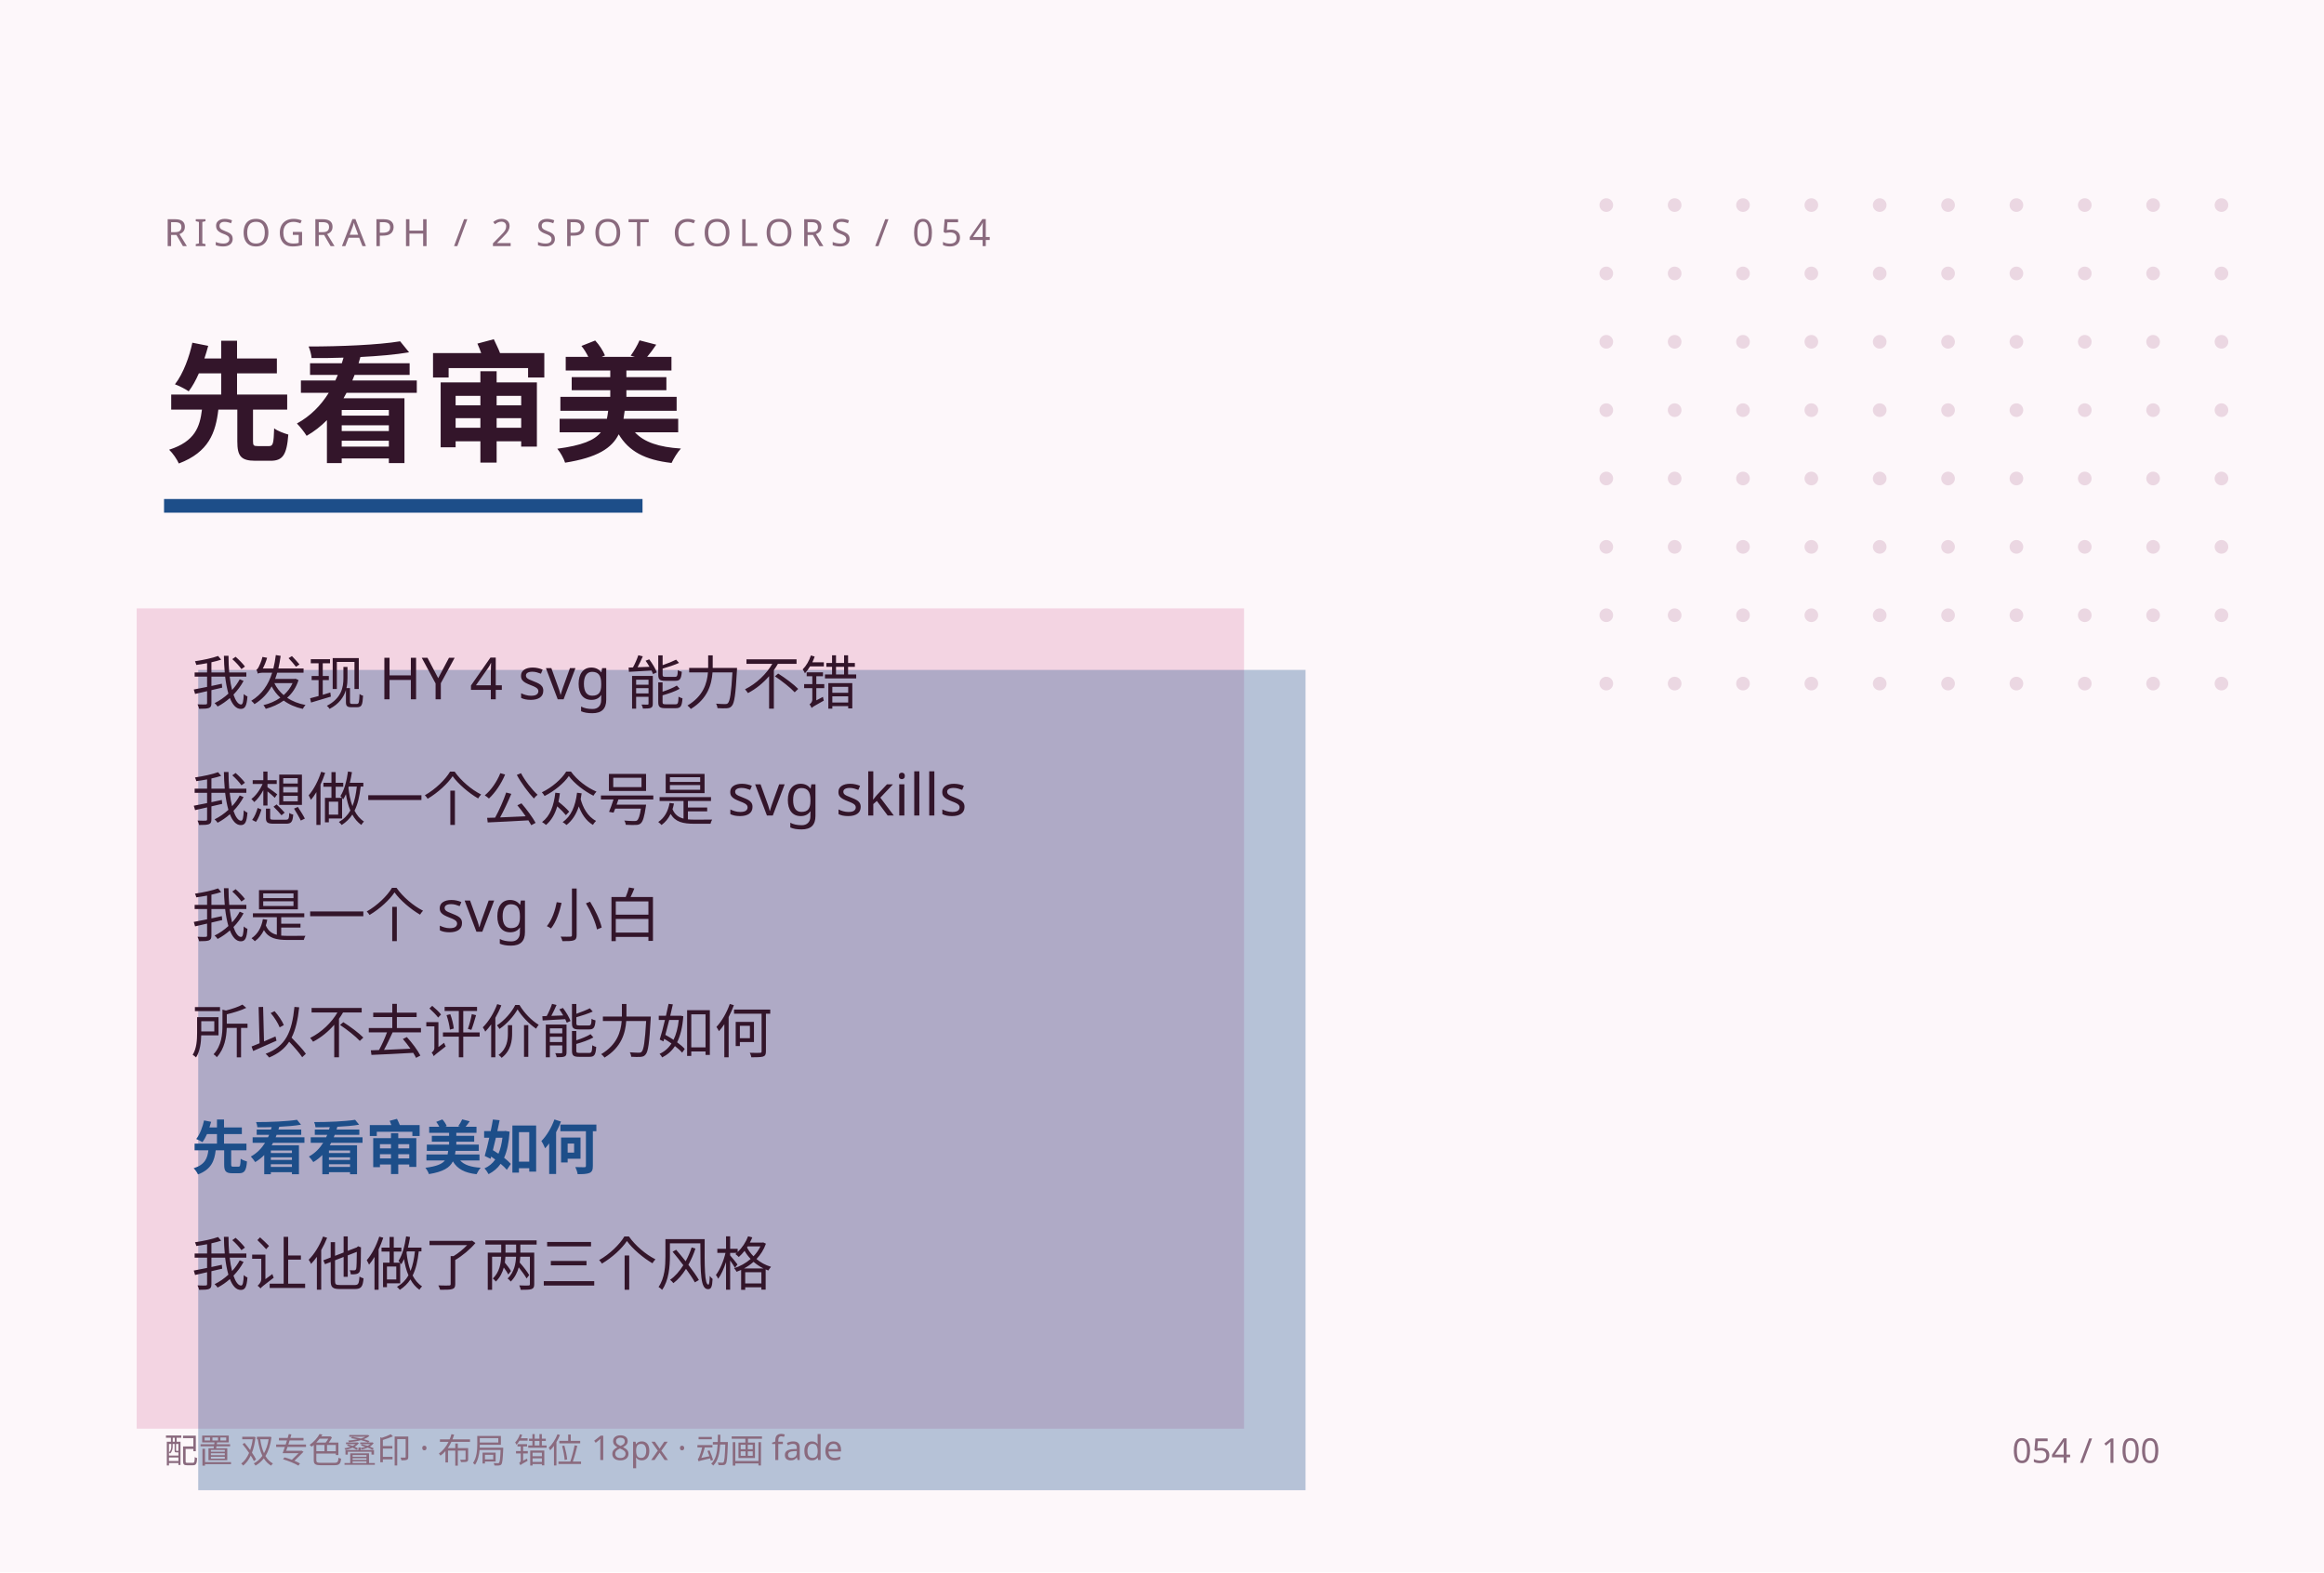
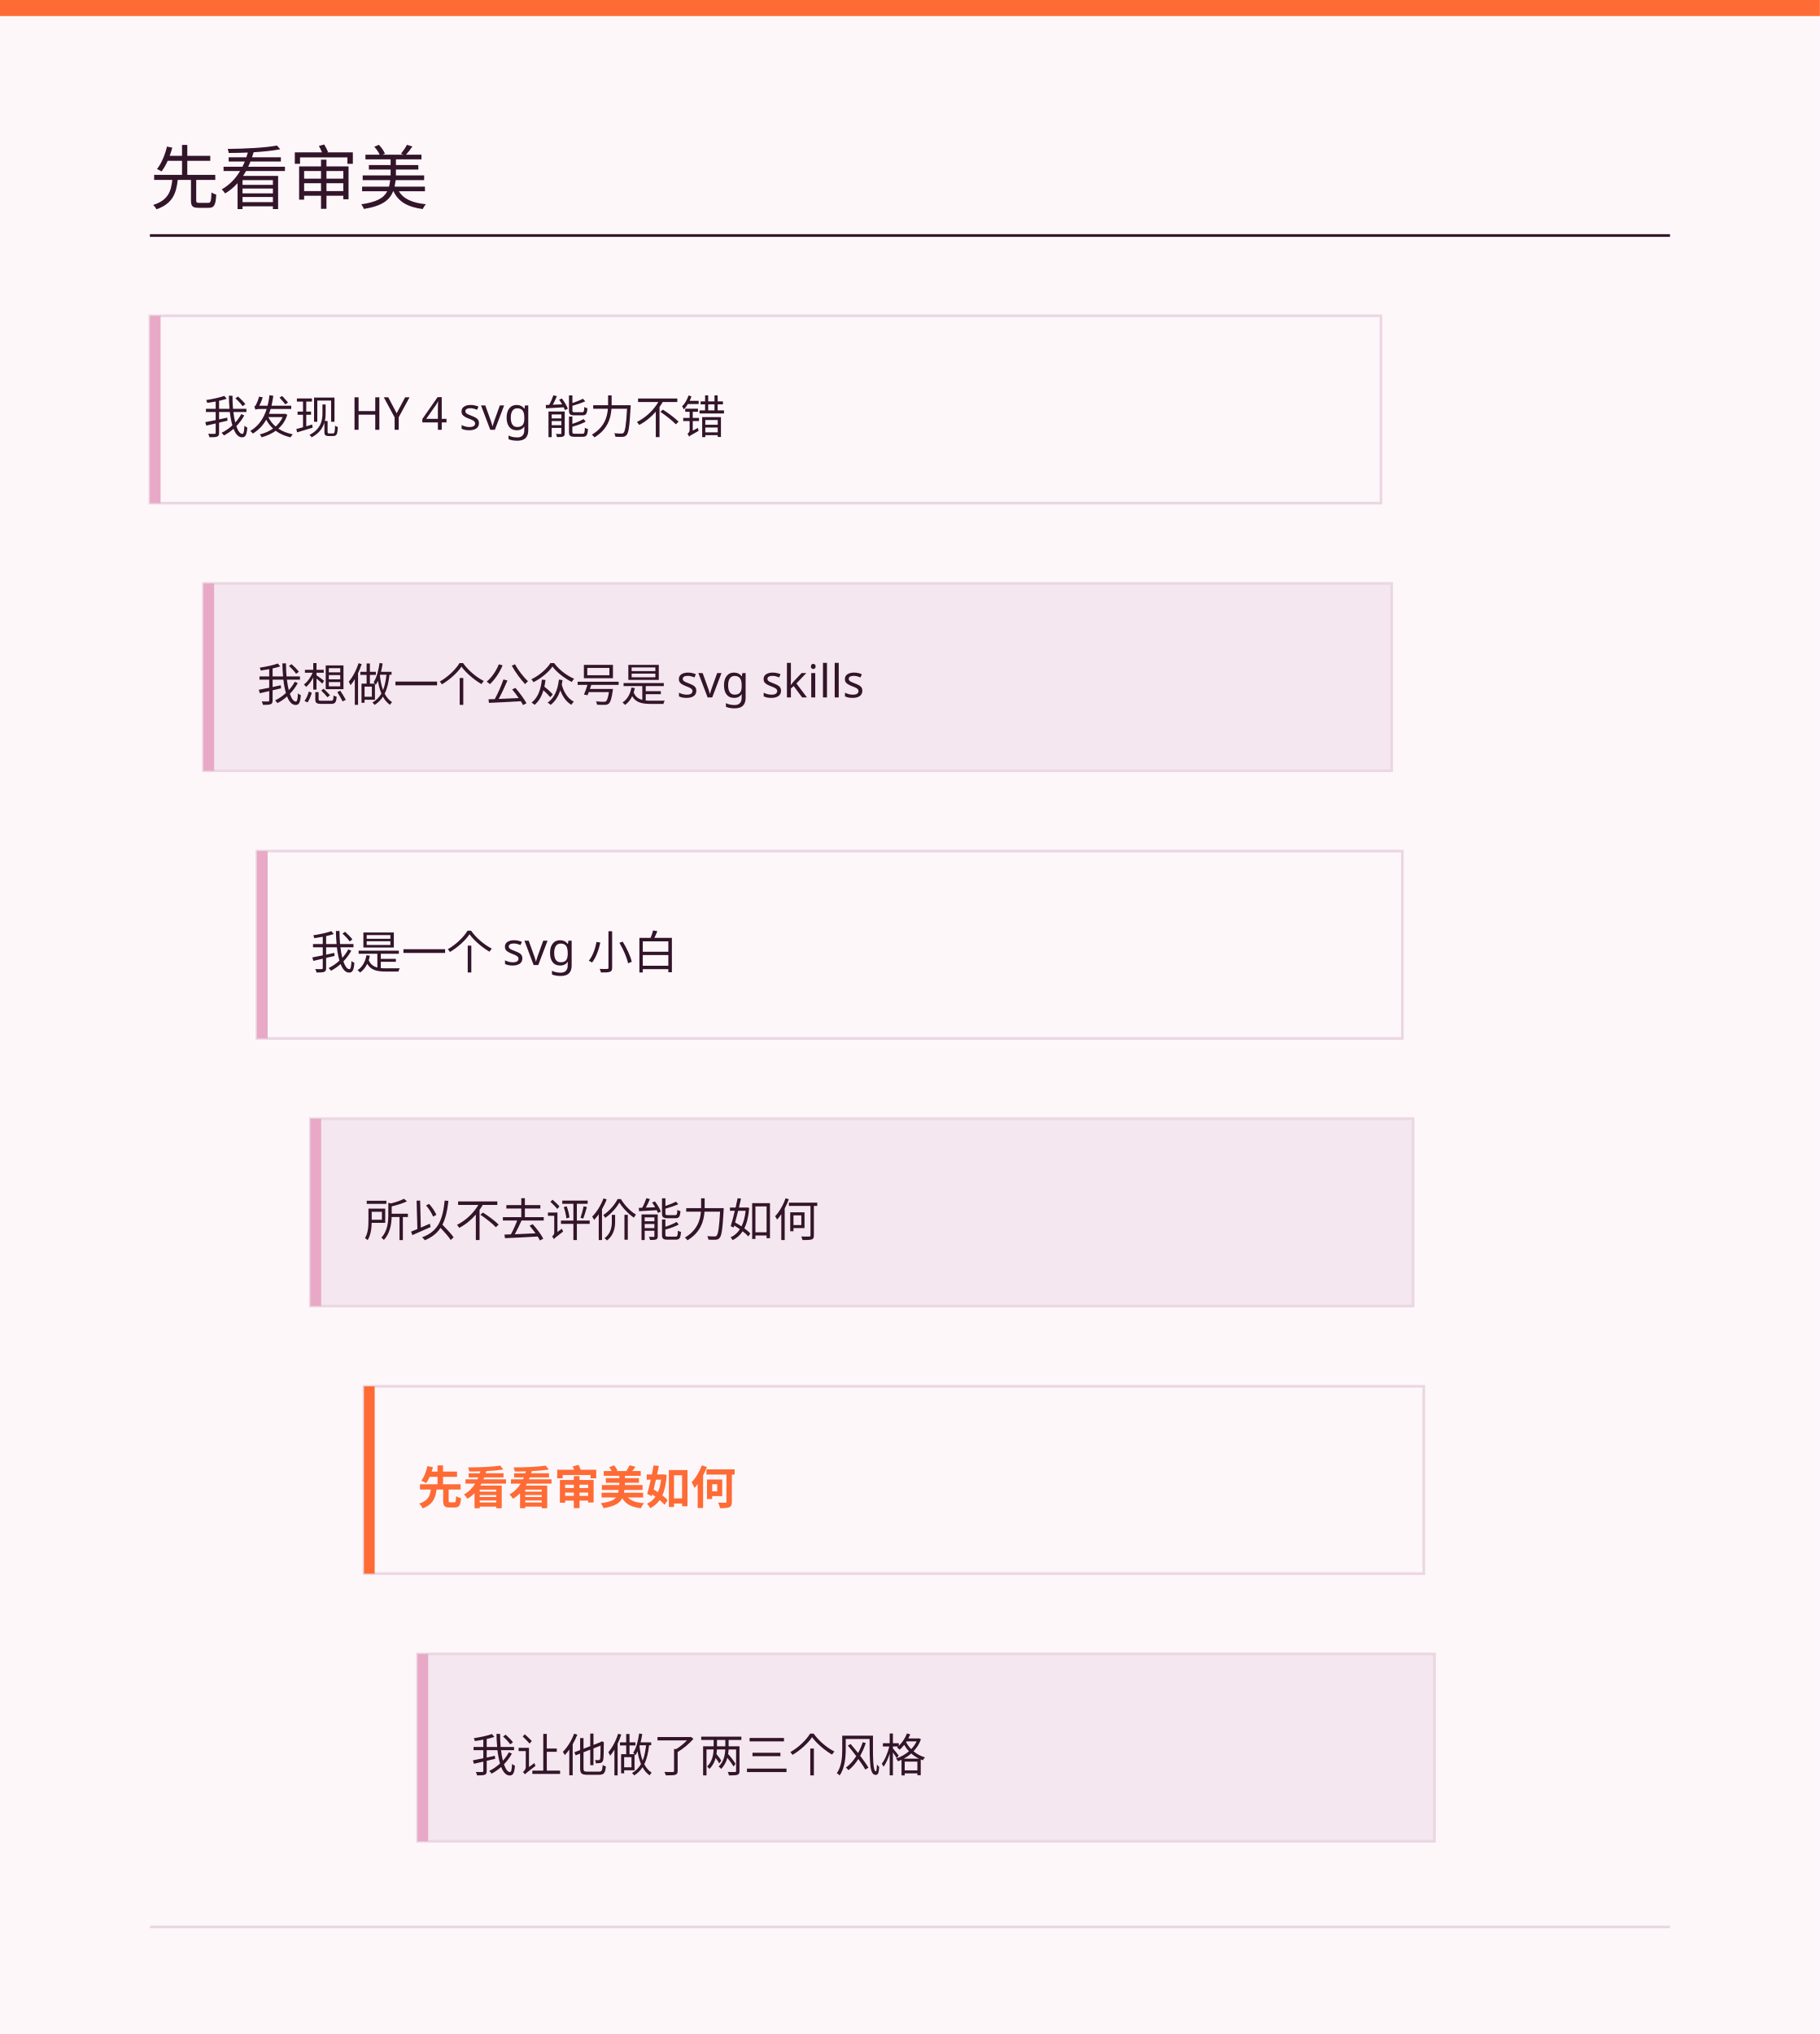
- <svg xmlns="http://www.w3.org/2000/svg" viewBox="0 0 680 460" width="100%" preserveAspectRatio="xMidYMin meet" style="display:block;" font-family="'PingFang SC','Hiragino Sans GB','Microsoft YaHei',sans-serif">
-   <rect x="0" y="0" width="680" height="460" fill="#FDF7FA" />
-   <g>
-     <circle cx="470" cy="60" r="2" fill="#EBD7E2" />
-     <circle cx="470" cy="80" r="2" fill="#EBD7E2" />
-     <circle cx="470" cy="100" r="2" fill="#EBD7E2" />
-     <circle cx="470" cy="120" r="2" fill="#EBD7E2" />
-     <circle cx="470" cy="140" r="2" fill="#EBD7E2" />
-     <circle cx="470" cy="160" r="2" fill="#EBD7E2" />
-     <circle cx="470" cy="180" r="2" fill="#EBD7E2" />
-     <circle cx="470" cy="200" r="2" fill="#EBD7E2" />
-     <circle cx="490" cy="60" r="2" fill="#EBD7E2" />
-     <circle cx="490" cy="80" r="2" fill="#EBD7E2" />
-     <circle cx="490" cy="100" r="2" fill="#EBD7E2" />
-     <circle cx="490" cy="120" r="2" fill="#EBD7E2" />
-     <circle cx="490" cy="140" r="2" fill="#EBD7E2" />
-     <circle cx="490" cy="160" r="2" fill="#EBD7E2" />
-     <circle cx="490" cy="180" r="2" fill="#EBD7E2" />
-     <circle cx="490" cy="200" r="2" fill="#EBD7E2" />
-     <circle cx="510" cy="60" r="2" fill="#EBD7E2" />
-     <circle cx="510" cy="80" r="2" fill="#EBD7E2" />
-     <circle cx="510" cy="100" r="2" fill="#EBD7E2" />
-     <circle cx="510" cy="120" r="2" fill="#EBD7E2" />
-     <circle cx="510" cy="140" r="2" fill="#EBD7E2" />
-     <circle cx="510" cy="160" r="2" fill="#EBD7E2" />
-     <circle cx="510" cy="180" r="2" fill="#EBD7E2" />
-     <circle cx="510" cy="200" r="2" fill="#EBD7E2" />
-     <circle cx="530" cy="60" r="2" fill="#EBD7E2" />
-     <circle cx="530" cy="80" r="2" fill="#EBD7E2" />
-     <circle cx="530" cy="100" r="2" fill="#EBD7E2" />
-     <circle cx="530" cy="120" r="2" fill="#EBD7E2" />
-     <circle cx="530" cy="140" r="2" fill="#EBD7E2" />
-     <circle cx="530" cy="160" r="2" fill="#EBD7E2" />
-     <circle cx="530" cy="180" r="2" fill="#EBD7E2" />
-     <circle cx="530" cy="200" r="2" fill="#EBD7E2" />
-     <circle cx="550" cy="60" r="2" fill="#EBD7E2" />
-     <circle cx="550" cy="80" r="2" fill="#EBD7E2" />
-     <circle cx="550" cy="100" r="2" fill="#EBD7E2" />
-     <circle cx="550" cy="120" r="2" fill="#EBD7E2" />
-     <circle cx="550" cy="140" r="2" fill="#EBD7E2" />
-     <circle cx="550" cy="160" r="2" fill="#EBD7E2" />
-     <circle cx="550" cy="180" r="2" fill="#EBD7E2" />
-     <circle cx="550" cy="200" r="2" fill="#EBD7E2" />
-     <circle cx="570" cy="60" r="2" fill="#EBD7E2" />
-     <circle cx="570" cy="80" r="2" fill="#EBD7E2" />
-     <circle cx="570" cy="100" r="2" fill="#EBD7E2" />
-     <circle cx="570" cy="120" r="2" fill="#EBD7E2" />
-     <circle cx="570" cy="140" r="2" fill="#EBD7E2" />
-     <circle cx="570" cy="160" r="2" fill="#EBD7E2" />
-     <circle cx="570" cy="180" r="2" fill="#EBD7E2" />
-     <circle cx="570" cy="200" r="2" fill="#EBD7E2" />
-     <circle cx="590" cy="60" r="2" fill="#EBD7E2" />
-     <circle cx="590" cy="80" r="2" fill="#EBD7E2" />
-     <circle cx="590" cy="100" r="2" fill="#EBD7E2" />
-     <circle cx="590" cy="120" r="2" fill="#EBD7E2" />
-     <circle cx="590" cy="140" r="2" fill="#EBD7E2" />
-     <circle cx="590" cy="160" r="2" fill="#EBD7E2" />
-     <circle cx="590" cy="180" r="2" fill="#EBD7E2" />
-     <circle cx="590" cy="200" r="2" fill="#EBD7E2" />
-     <circle cx="610" cy="60" r="2" fill="#EBD7E2" />
-     <circle cx="610" cy="80" r="2" fill="#EBD7E2" />
-     <circle cx="610" cy="100" r="2" fill="#EBD7E2" />
-     <circle cx="610" cy="120" r="2" fill="#EBD7E2" />
-     <circle cx="610" cy="140" r="2" fill="#EBD7E2" />
-     <circle cx="610" cy="160" r="2" fill="#EBD7E2" />
-     <circle cx="610" cy="180" r="2" fill="#EBD7E2" />
-     <circle cx="610" cy="200" r="2" fill="#EBD7E2" />
-     <circle cx="630" cy="60" r="2" fill="#EBD7E2" />
-     <circle cx="630" cy="80" r="2" fill="#EBD7E2" />
-     <circle cx="630" cy="100" r="2" fill="#EBD7E2" />
-     <circle cx="630" cy="120" r="2" fill="#EBD7E2" />
-     <circle cx="630" cy="140" r="2" fill="#EBD7E2" />
-     <circle cx="630" cy="160" r="2" fill="#EBD7E2" />
-     <circle cx="630" cy="180" r="2" fill="#EBD7E2" />
-     <circle cx="630" cy="200" r="2" fill="#EBD7E2" />
-     <circle cx="650" cy="60" r="2" fill="#EBD7E2" />
-     <circle cx="650" cy="80" r="2" fill="#EBD7E2" />
-     <circle cx="650" cy="100" r="2" fill="#EBD7E2" />
-     <circle cx="650" cy="120" r="2" fill="#EBD7E2" />
-     <circle cx="650" cy="140" r="2" fill="#EBD7E2" />
-     <circle cx="650" cy="160" r="2" fill="#EBD7E2" />
-     <circle cx="650" cy="180" r="2" fill="#EBD7E2" />
-     <circle cx="650" cy="200" r="2" fill="#EBD7E2" />
-   </g>
-   <rect x="40" y="178" width="324" height="240" fill="#E8A9C6" fill-opacity="0.45">
-     <animateTransform attributeName="transform" type="translate" values="0 20;0 0" dur="0.7s" begin="0s" fill="freeze" calcMode="spline" keyTimes="0;1" keySplines="0.25 1 0.5 1" />
+ <svg xmlns="http://www.w3.org/2000/svg" viewBox="0 0 680 760" width="100%" preserveAspectRatio="xMidYMin meet" style="display:block;" font-family="'PingFang SC','Hiragino Sans GB','Microsoft YaHei',sans-serif">
+   <rect x="0" y="0" width="680" height="760" fill="#FDF7FA" />
+   <rect x="0" y="0" width="680" height="6" fill="#FF6B35">
+     <animate attributeName="width" values="0;680" dur="0.7s" begin="0s" fill="freeze" calcMode="spline" keyTimes="0;1" keySplines="0.25 1 0.5 1" />
  </rect>
-   <rect x="58" y="196" width="324" height="240" fill="#1D4E89" fill-opacity="0.32">
-     <animate attributeName="opacity" values="0;1" dur="0.7s" begin="0.12s" fill="freeze" />
+   <text x="56" y="76" font-size="26" fill="#33152A">先看审美<animate attributeName="opacity" values="0;1" dur="0.6s" begin="0s" fill="freeze" />
+   </text>
+   <line x1="56" y1="88" x2="624" y2="88" stroke="#33152A" stroke-width="1" />
+   <rect x="56" y="118" width="460" height="70" fill="#FDF7FA" stroke="#EBD7E2" stroke-width="1">
+     <animate attributeName="width" values="0;460" dur="0.7s" begin="0.00s" fill="freeze" calcMode="spline" keyTimes="0;1" keySplines="0.25 1 0.5 1" />
  </rect>
-   <text x="48" y="72" font-size="11" fill="#8A6A7E" letter-spacing="2">RISOGRAPH / 2 SPOT COLORS / 054</text>
-   <text x="48" y="132" font-size="38" fill="#33152A" font-weight="700" font-family="Georgia, Songti SC, SimSun, serif">先看审美<animate attributeName="opacity" values="0;1" dur="0.55s" begin="0.05s" fill="freeze" />
+   <rect x="56" y="118" width="4" height="70" fill="#E8A9C6" />
+   <rect x="76" y="218" width="444" height="70" fill="#F4E7EF" stroke="#EBD7E2" stroke-width="1">
+     <animate attributeName="width" values="0;444" dur="0.7s" begin="0.08s" fill="freeze" calcMode="spline" keyTimes="0;1" keySplines="0.25 1 0.5 1" />
+   </rect>
+   <rect x="76" y="218" width="4" height="70" fill="#E8A9C6" />
+   <rect x="96" y="318" width="428" height="70" fill="#FDF7FA" stroke="#EBD7E2" stroke-width="1">
+     <animate attributeName="width" values="0;428" dur="0.7s" begin="0.16s" fill="freeze" calcMode="spline" keyTimes="0;1" keySplines="0.25 1 0.5 1" />
+   </rect>
+   <rect x="96" y="318" width="4" height="70" fill="#E8A9C6" />
+   <rect x="116" y="418" width="412" height="70" fill="#F4E7EF" stroke="#EBD7E2" stroke-width="1">
+     <animate attributeName="width" values="0;412" dur="0.7s" begin="0.24s" fill="freeze" calcMode="spline" keyTimes="0;1" keySplines="0.25 1 0.5 1" />
+   </rect>
+   <rect x="116" y="418" width="4" height="70" fill="#E8A9C6" />
+   <rect x="136" y="518" width="396" height="70" fill="#FDF7FA" stroke="#EBD7E2" stroke-width="1">
+     <animate attributeName="width" values="0;396" dur="0.7s" begin="0.32s" fill="freeze" calcMode="spline" keyTimes="0;1" keySplines="0.25 1 0.5 1" />
+   </rect>
+   <rect x="136" y="518" width="4" height="70" fill="#FF6B35" />
+   <rect x="156" y="618" width="380" height="70" fill="#F4E7EF" stroke="#EBD7E2" stroke-width="1">
+     <animate attributeName="width" values="0;380" dur="0.7s" begin="0.40s" fill="freeze" calcMode="spline" keyTimes="0;1" keySplines="0.25 1 0.5 1" />
+   </rect>
+   <rect x="156" y="618" width="4" height="70" fill="#E8A9C6" />
+   <text x="76" y="162" font-size="17" fill="#33152A">我发现 HY 4 svg 能力不错<animate attributeName="opacity" values="0;1" dur="0.55s" begin="0.18s" fill="freeze" />
  </text>
-   <rect x="48" y="146" width="140" height="4" fill="#1D4E89" />
-   <text x="56" y="206" font-size="17" fill="#33152A">我发现 HY 4 svg 能力不错<animate attributeName="opacity" values="0;1" dur="0.55s" begin="0.20s" fill="freeze" />
+   <text x="96" y="262" font-size="17" fill="#33152A">我想做一个公众号是 svg skills<animate attributeName="opacity" values="0;1" dur="0.55s" begin="0.26s" fill="freeze" />
  </text>
-   <text x="56" y="240" font-size="17" fill="#33152A">我想做一个公众号是 svg skills<animate attributeName="opacity" values="0;1" dur="0.55s" begin="0.27s" fill="freeze" />
+   <text x="116" y="362" font-size="17" fill="#33152A">我是一个 svg 小白<animate attributeName="opacity" values="0;1" dur="0.55s" begin="0.34s" fill="freeze" />
  </text>
-   <text x="56" y="274" font-size="17" fill="#33152A">我是一个 svg 小白<animate attributeName="opacity" values="0;1" dur="0.55s" begin="0.34s" fill="freeze" />
+   <text x="136" y="462" font-size="17" fill="#33152A">所以不去评价能力如何<animate attributeName="opacity" values="0;1" dur="0.55s" begin="0.42s" fill="freeze" />
  </text>
-   <text x="56" y="308" font-size="17" fill="#33152A">所以不去评价能力如何<animate attributeName="opacity" values="0;1" dur="0.55s" begin="0.41s" fill="freeze" />
+   <text x="156" y="562" font-size="17" fill="#FF6B35" font-weight="600">先看看审美如何<animate attributeName="opacity" values="0;1" dur="0.55s" begin="0.50s" fill="freeze" />
  </text>
-   <text x="56" y="342" font-size="17" fill="#1D4E89" font-weight="600">先看看审美如何<animate attributeName="opacity" values="0;1" dur="0.55s" begin="0.48s" fill="freeze" />
+   <text x="176" y="662" font-size="17" fill="#33152A">我让他做了两三个风格<animate attributeName="opacity" values="0;1" dur="0.55s" begin="0.58s" fill="freeze" />
  </text>
-   <text x="56" y="376" font-size="17" fill="#33152A">我让他做了两三个风格<animate attributeName="opacity" values="0;1" dur="0.55s" begin="0.55s" fill="freeze" />
-   </text>
-   <text x="48" y="428" font-size="10" fill="#8A6A7E">配置 双专色叠印 · 布局 错位 18px · 动画 fade</text>
-   <text x="632" y="428" font-size="10" fill="#8A6A7E" text-anchor="end">054 / 100</text>
+   <line x1="56" y1="720" x2="624" y2="720" stroke="#EBD7E2" stroke-width="1" />
</svg>
